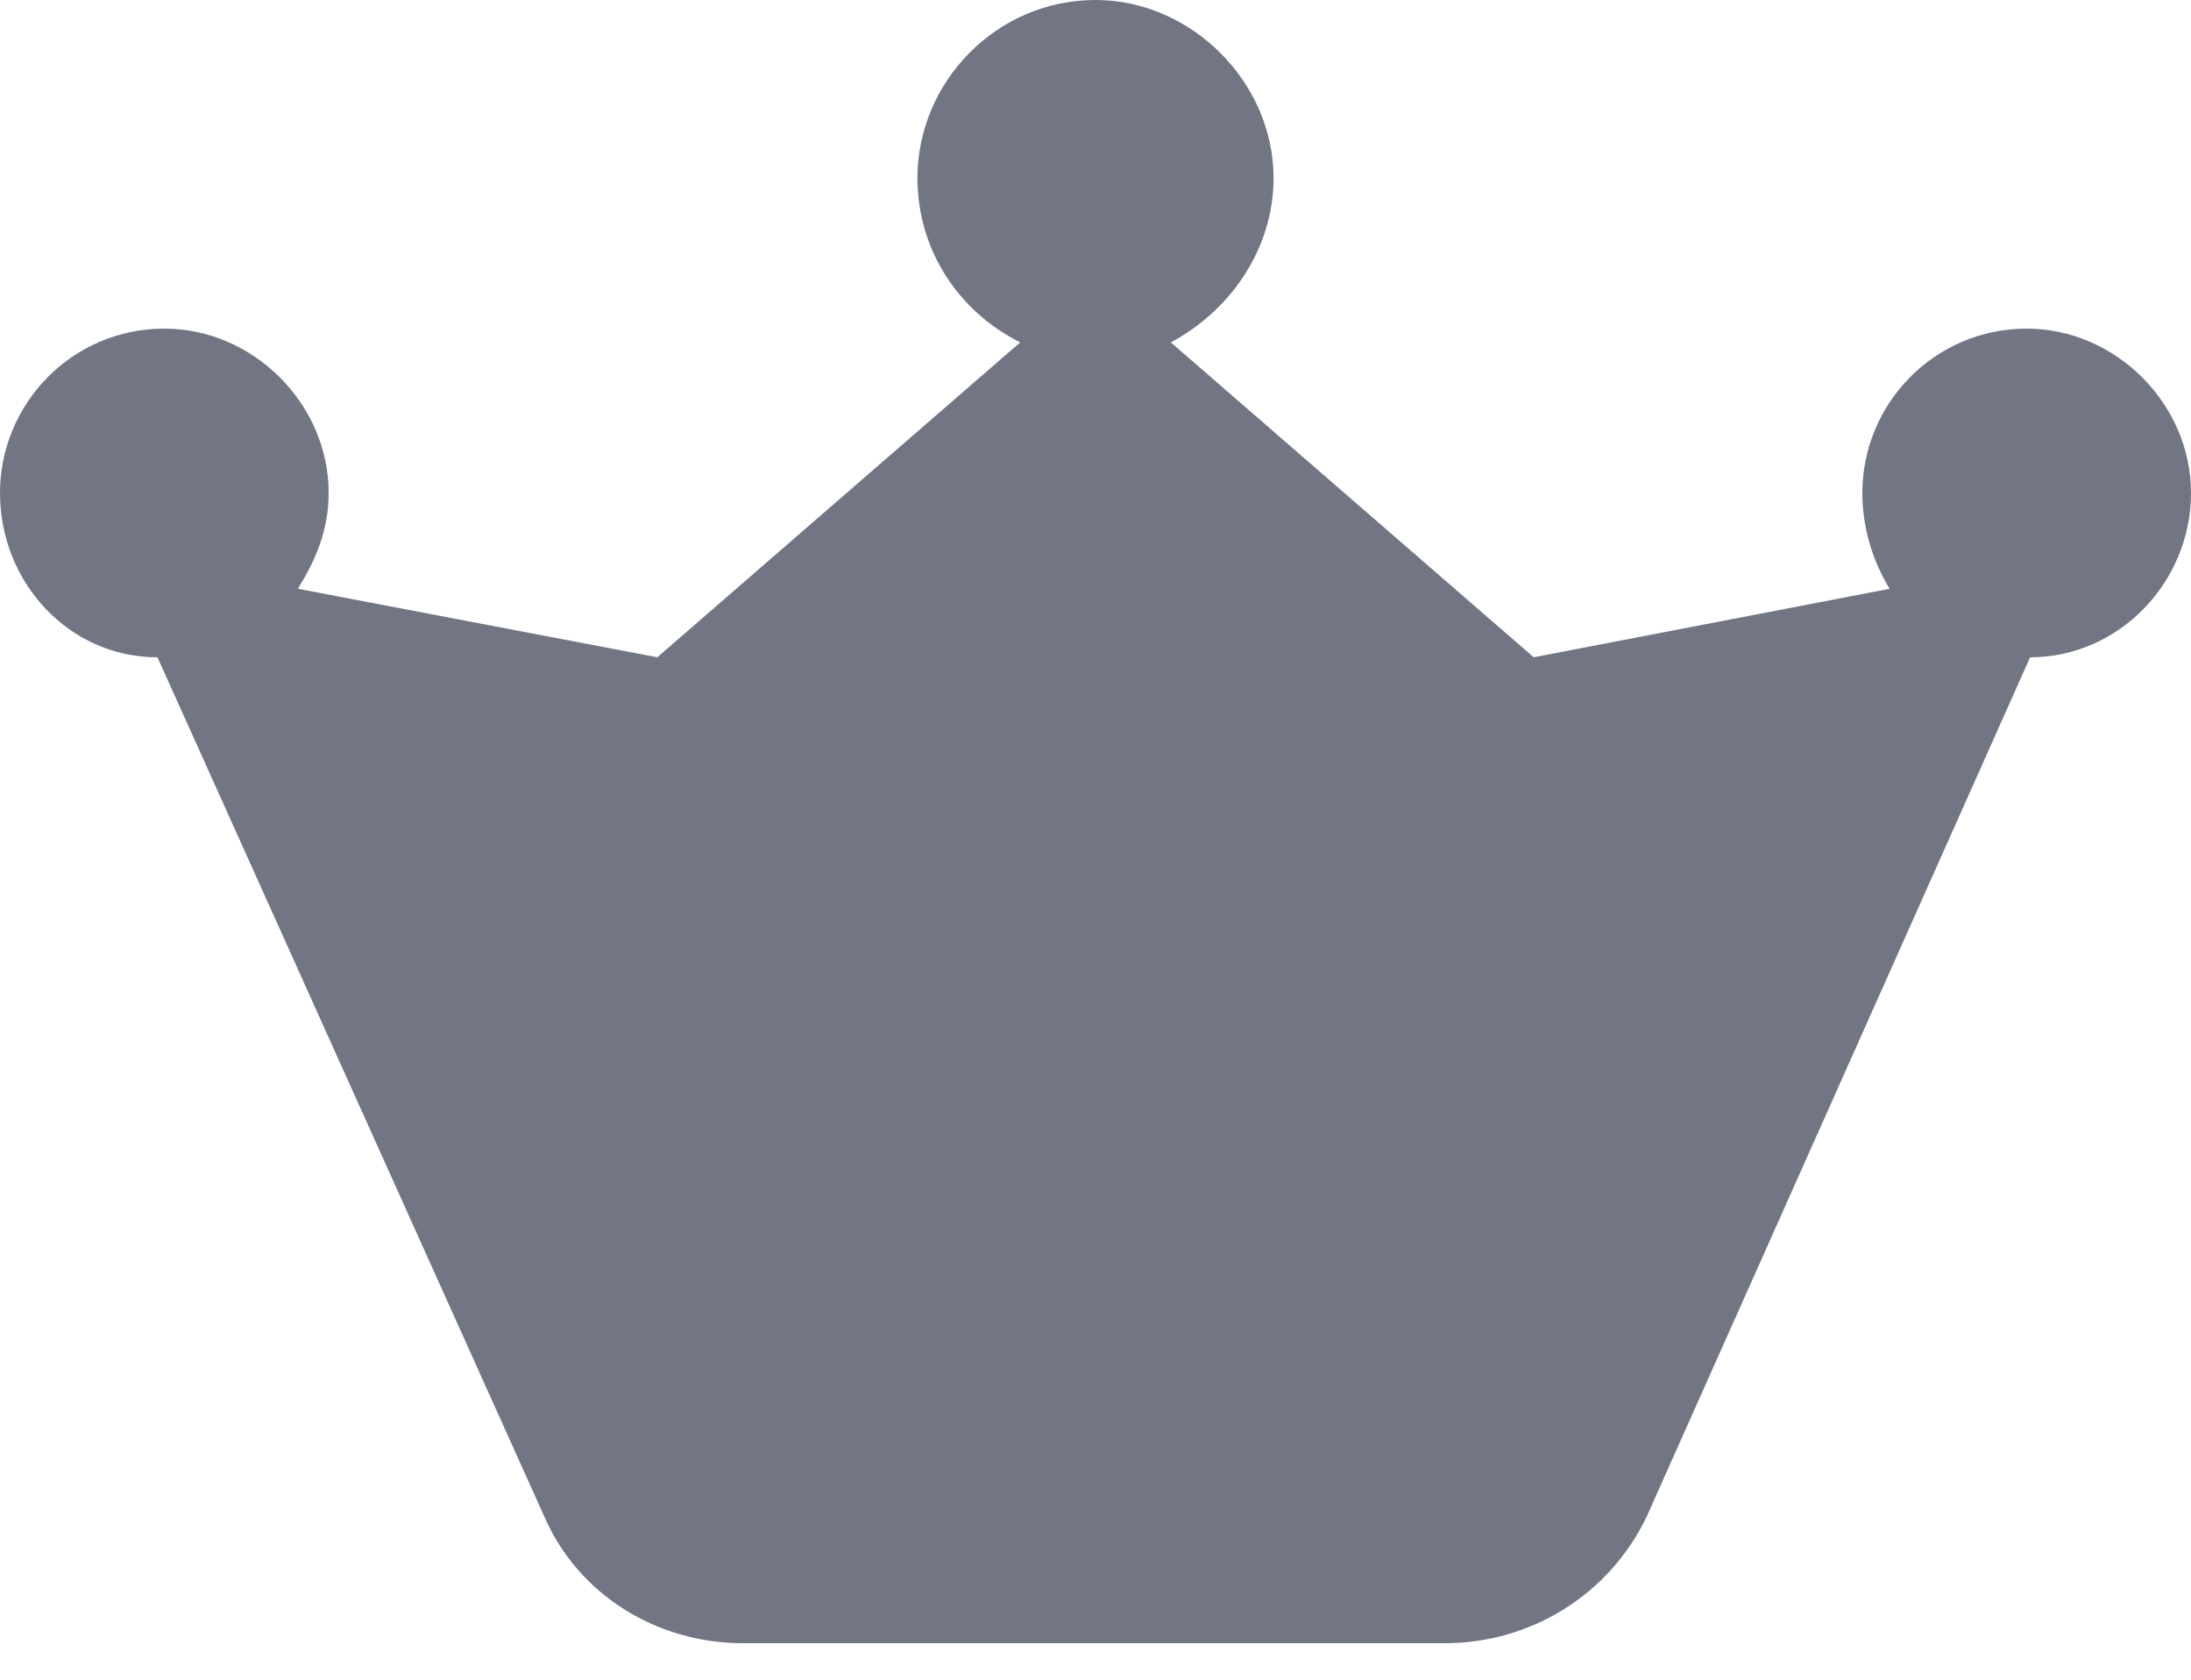
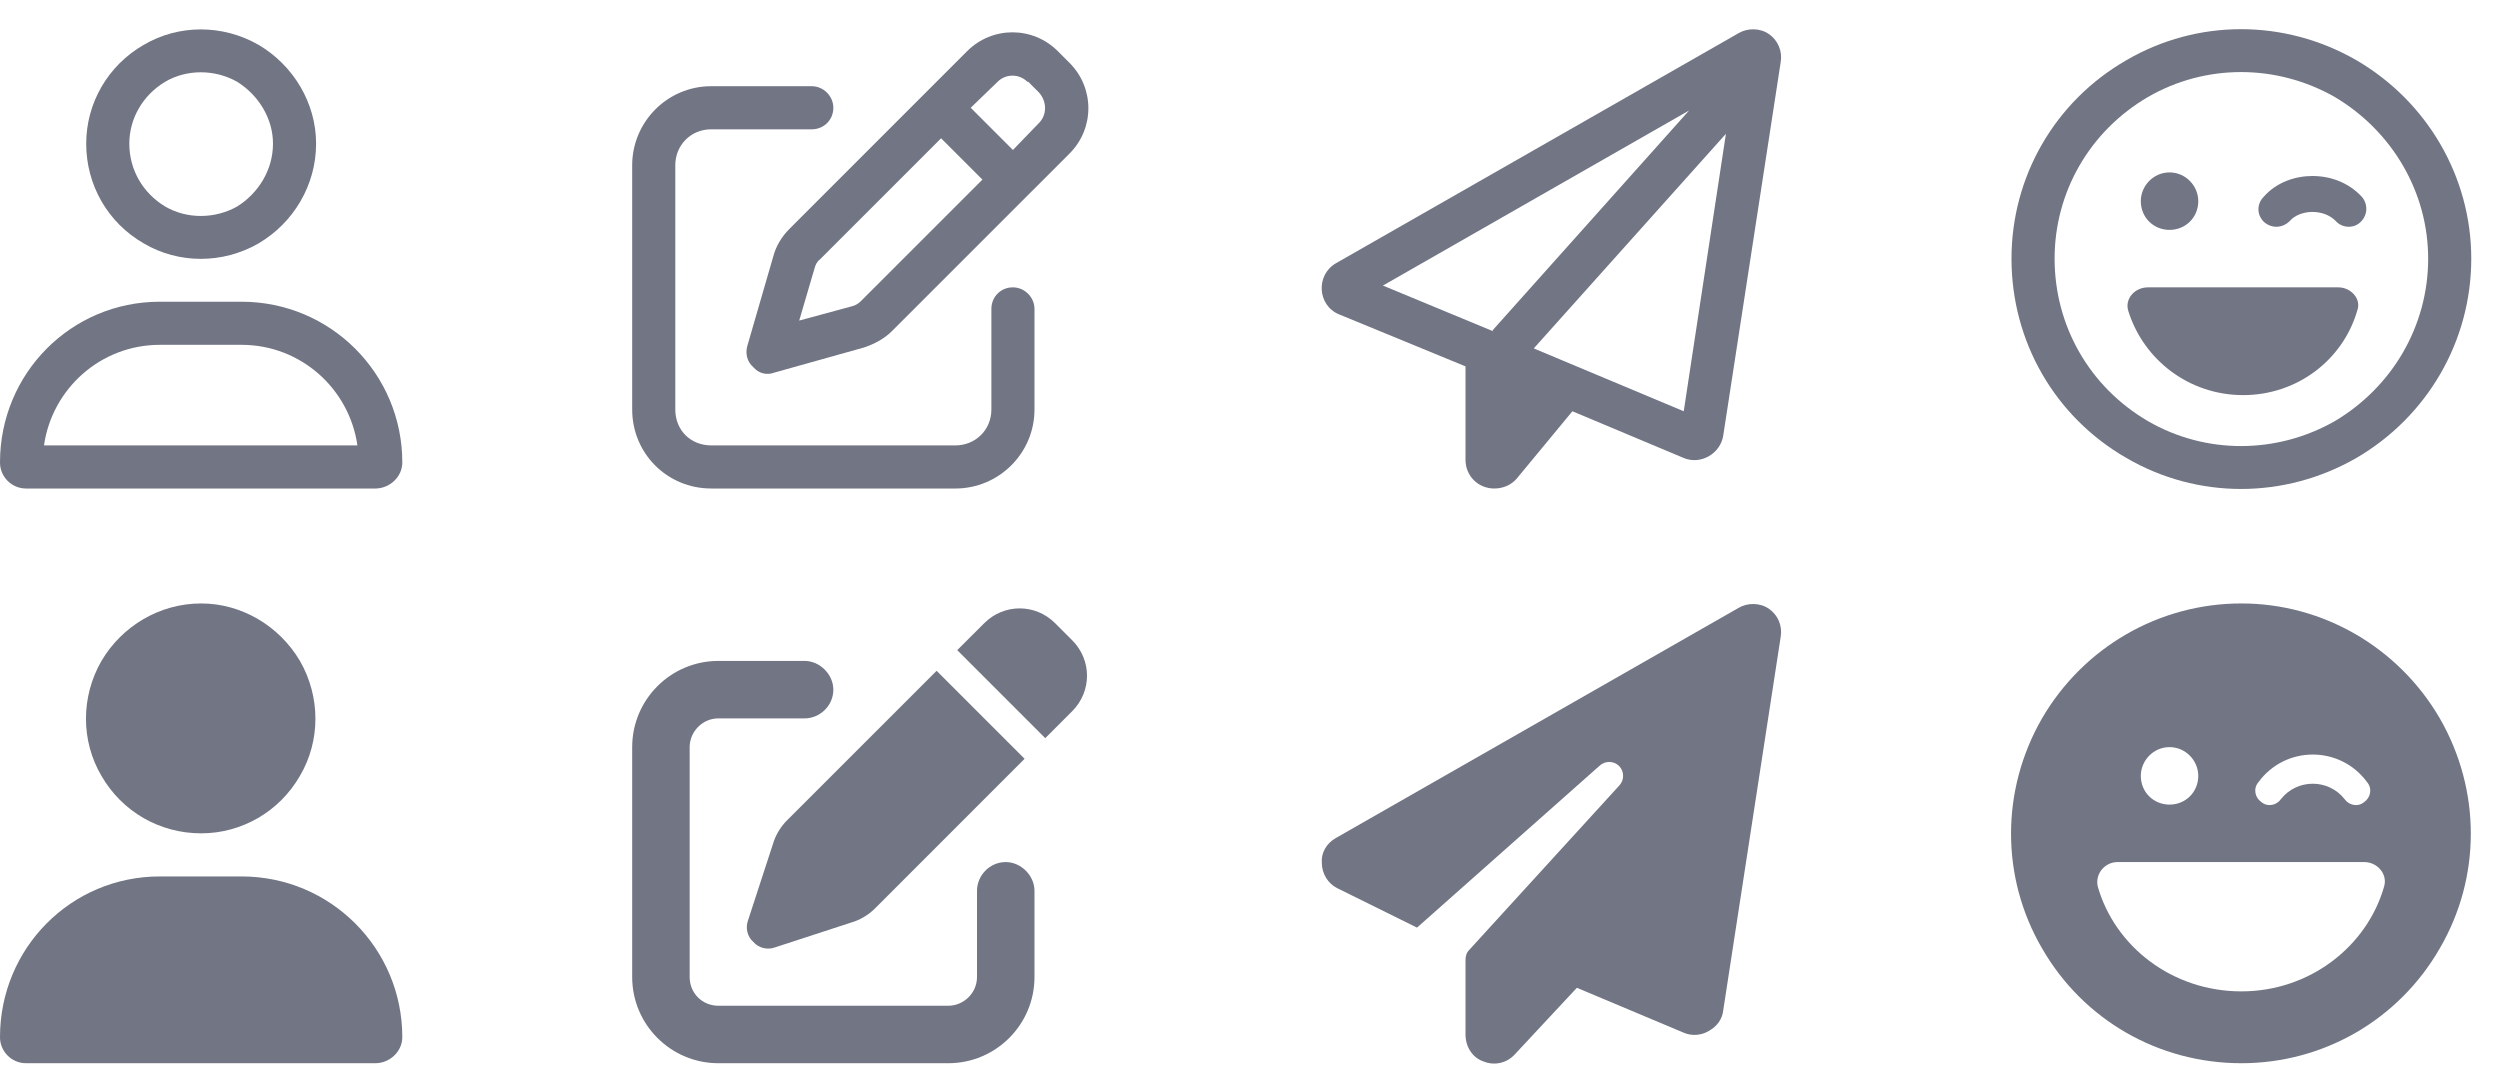
- <svg xmlns="http://www.w3.org/2000/svg" width="30" height="23" viewBox="0 0 30 23" fill="none">
-   <path d="M17.438 2.438C17.438 3.422 16.828 4.266 16.031 4.688L21 9L25.875 8.062C25.641 7.688 25.5 7.219 25.5 6.75C25.5 5.531 26.484 4.5 27.75 4.5C28.969 4.5 30 5.531 30 6.75C30 7.969 29.016 9 27.797 9L22.547 20.766C22.031 21.844 20.953 22.5 19.781 22.5H10.172C9 22.5 7.922 21.844 7.453 20.766L2.156 9C0.938 9 0 7.969 0 6.75C0 5.531 0.984 4.5 2.25 4.5C3.469 4.5 4.5 5.531 4.5 6.75C4.5 7.266 4.312 7.688 4.078 8.062L9 9L13.969 4.688C13.125 4.266 12.562 3.422 12.562 2.438C12.562 1.125 13.641 0 15 0C16.312 0 17.438 1.125 17.438 2.438Z" fill="#717584" />
+ <svg xmlns="http://www.w3.org/2000/svg" width="87" height="38" viewBox="0 0 87 38" fill="none">
+   <path d="M9.5 5C9.5 4.125 9 3.312 8.25 2.844C7.469 2.406 6.5 2.406 5.75 2.844C4.969 3.312 4.5 4.125 4.5 5C4.5 5.906 4.969 6.719 5.75 7.188C6.5 7.625 7.469 7.625 8.25 7.188C9 6.719 9.5 5.906 9.5 5ZM3 5C3 3.594 3.75 2.281 5 1.562C6.219 0.844 7.75 0.844 9 1.562C10.219 2.281 11 3.594 11 5C11 6.438 10.219 7.75 9 8.469C7.75 9.188 6.219 9.188 5 8.469C3.75 7.75 3 6.438 3 5ZM1.531 15.5H12.438C12.156 13.531 10.469 12 8.406 12H5.562C3.5 12 1.812 13.531 1.531 15.5ZM0 16.094C0 13 2.469 10.5 5.562 10.5H8.406C11.5 10.5 14 13 14 16.094C14 16.594 13.562 17 13.062 17H0.906C0.406 17 0 16.594 0 16.094Z" fill="#717584" />
+   <path d="M35.781 2.844H35.75C35.469 2.562 35 2.562 34.719 2.844L33.781 3.75L35.25 5.219L36.156 4.281C36.438 4 36.438 3.531 36.156 3.219L35.781 2.844ZM28.531 9.031C28.438 9.094 28.375 9.219 28.344 9.344L27.812 11.156L29.656 10.656C29.781 10.625 29.875 10.562 29.969 10.469L34.188 6.25L32.75 4.812L28.531 9.031ZM33.656 1.781C34.531 0.906 35.938 0.906 36.812 1.781L37.219 2.188C38.094 3.062 38.094 4.469 37.219 5.344L31.031 11.531C30.781 11.781 30.438 11.969 30.062 12.094L26.938 12.969C26.688 13.062 26.406 13 26.219 12.781C26 12.594 25.938 12.312 26 12.062L26.906 8.938C27 8.562 27.219 8.219 27.469 7.969L33.656 1.781ZM24.75 3H28.25C28.656 3 29 3.344 29 3.75C29 4.188 28.656 4.5 28.25 4.5H24.75C24.031 4.5 23.5 5.062 23.5 5.75V14.25C23.5 14.969 24.031 15.5 24.75 15.5H33.25C33.938 15.5 34.5 14.969 34.5 14.25V10.75C34.5 10.344 34.812 10 35.25 10C35.656 10 36 10.344 36 10.75V14.25C36 15.781 34.75 17 33.25 17H24.75C23.219 17 22 15.781 22 14.25V5.75C22 4.25 23.219 3 24.75 3Z" fill="#717584" />
+   <path d="M46.5 9.156L60.5 1.156C60.812 0.969 61.25 0.969 61.562 1.188C61.875 1.406 62.031 1.781 61.969 2.156L59.969 15.156C59.875 15.781 59.188 16.188 58.594 15.938L54.719 14.312L52.781 16.656C52.594 16.875 52.312 17 52 17C51.438 17 51 16.562 51 16V12.75L46.594 10.938C45.844 10.625 45.781 9.562 46.5 9.156ZM48.125 9.938L51.969 11.531L51.938 11.5L58.781 3.844L48.125 9.938ZM58.594 14.312L60.062 4.656L53.375 12.125L58.594 14.312Z" fill="#717584" />
+   <path d="M84.5 9C84.5 6.688 83.25 4.562 81.25 3.375C79.219 2.219 76.75 2.219 74.75 3.375C72.719 4.562 71.5 6.688 71.5 9C71.5 11.344 72.719 13.469 74.75 14.656C76.75 15.812 79.219 15.812 81.25 14.656C83.25 13.469 84.5 11.344 84.5 9ZM70 9C70 6.156 71.5 3.531 74 2.094C76.469 0.656 79.5 0.656 82 2.094C84.469 3.531 86 6.156 86 9C86 11.875 84.469 14.5 82 15.938C79.5 17.375 76.469 17.375 74 15.938C71.5 14.5 70 11.875 70 9ZM74.062 10.812C73.938 10.406 74.281 10 74.75 10H81.375C81.812 10 82.188 10.406 82.031 10.812C81.531 12.531 79.938 13.75 78.062 13.75C76.188 13.75 74.594 12.531 74.062 10.812ZM74.5 7C74.5 6.469 74.938 6 75.5 6C76.062 6 76.5 6.469 76.5 7C76.5 7.562 76.062 8 75.5 8C74.938 8 74.5 7.562 74.5 7ZM79.688 7.688C79.438 7.938 79.062 7.969 78.781 7.719C78.531 7.469 78.531 7.094 78.781 6.844C79.219 6.344 79.875 6.125 80.469 6.125C81.094 6.125 81.719 6.344 82.188 6.844C82.406 7.094 82.406 7.469 82.156 7.719C81.906 7.969 81.5 7.938 81.281 7.688C81.094 7.5 80.812 7.375 80.469 7.375C80.156 7.375 79.844 7.5 79.688 7.688Z" fill="#717584" />
+   <path d="M7 29C5.562 29 4.25 28.25 3.531 27C2.812 25.781 2.812 24.25 3.531 23C4.25 21.781 5.562 21 7 21C8.406 21 9.719 21.781 10.438 23C11.156 24.25 11.156 25.781 10.438 27C9.719 28.25 8.406 29 7 29ZM5.562 30.5H8.406C11.5 30.5 14 33 14 36.094C14 36.594 13.562 37 13.062 37H0.906C0.406 37 0 36.594 0 36.094C0 33 2.469 30.5 5.562 30.5Z" fill="#717584" />
+   <path d="M36.719 21.688L37.312 22.281C38 22.969 38 24.062 37.312 24.75L36.375 25.688L33.312 22.625L34.25 21.688C34.938 21 36.031 21 36.719 21.688ZM27.375 28.562L32.594 23.344L35.656 26.406L30.438 31.625C30.25 31.812 30 31.969 29.75 32.062L26.969 32.969C26.719 33.062 26.406 33 26.219 32.781C26 32.594 25.938 32.281 26.031 32.031L26.938 29.25C27.031 29 27.188 28.75 27.375 28.562ZM25 23H28C28.531 23 29 23.469 29 24C29 24.562 28.531 25 28 25H25C24.438 25 24 25.469 24 26V34C24 34.562 24.438 35 25 35H33C33.531 35 34 34.562 34 34V31C34 30.469 34.438 30 35 30C35.531 30 36 30.469 36 31V34C36 35.656 34.656 37 33 37H25C23.344 37 22 35.656 22 34V26C22 24.344 23.344 23 25 23Z" fill="#717584" />
+   <path d="M61.562 21.188C61.875 21.406 62.031 21.781 61.969 22.156L59.969 35.156C59.938 35.469 59.75 35.719 59.469 35.875C59.219 36.031 58.875 36.062 58.594 35.938L54.875 34.375L52.719 36.688C52.438 37 52 37.094 51.625 36.938C51.25 36.812 51 36.438 51 36V33.406C51 33.281 51.031 33.156 51.125 33.062L56.344 27.344C56.531 27.156 56.531 26.844 56.344 26.656C56.156 26.469 55.844 26.469 55.656 26.656L49.312 32.281L46.531 30.906C46.219 30.75 46 30.406 46 30.031C45.969 29.688 46.156 29.344 46.5 29.156L60.5 21.156C60.812 20.969 61.25 20.969 61.562 21.188Z" fill="#717584" />
+   <path d="M78 37C75.125 37 72.5 35.5 71.062 33C69.625 30.531 69.625 27.5 71.062 25C72.5 22.531 75.125 21 78 21C80.844 21 83.469 22.531 84.906 25C86.344 27.5 86.344 30.531 84.906 33C83.469 35.5 80.844 37 78 37ZM73 30.844C73.594 32.938 75.594 34.5 78 34.5C80.375 34.5 82.375 32.938 82.969 30.844C83.094 30.406 82.719 30 82.281 30H73.688C73.25 30 72.906 30.406 73 30.844ZM74.5 27C74.5 27.562 74.938 28 75.5 28C76.062 28 76.5 27.562 76.5 27C76.5 26.469 76.062 26 75.5 26C74.938 26 74.5 26.469 74.5 27ZM79.375 27.812C79.938 27.094 81.031 27.094 81.594 27.812C81.75 28.031 82.062 28.094 82.281 27.906C82.5 27.75 82.562 27.438 82.375 27.219C81.438 25.938 79.531 25.938 78.594 27.219C78.406 27.438 78.469 27.75 78.688 27.906C78.906 28.094 79.219 28.031 79.375 27.812Z" fill="#717584" />
</svg>
